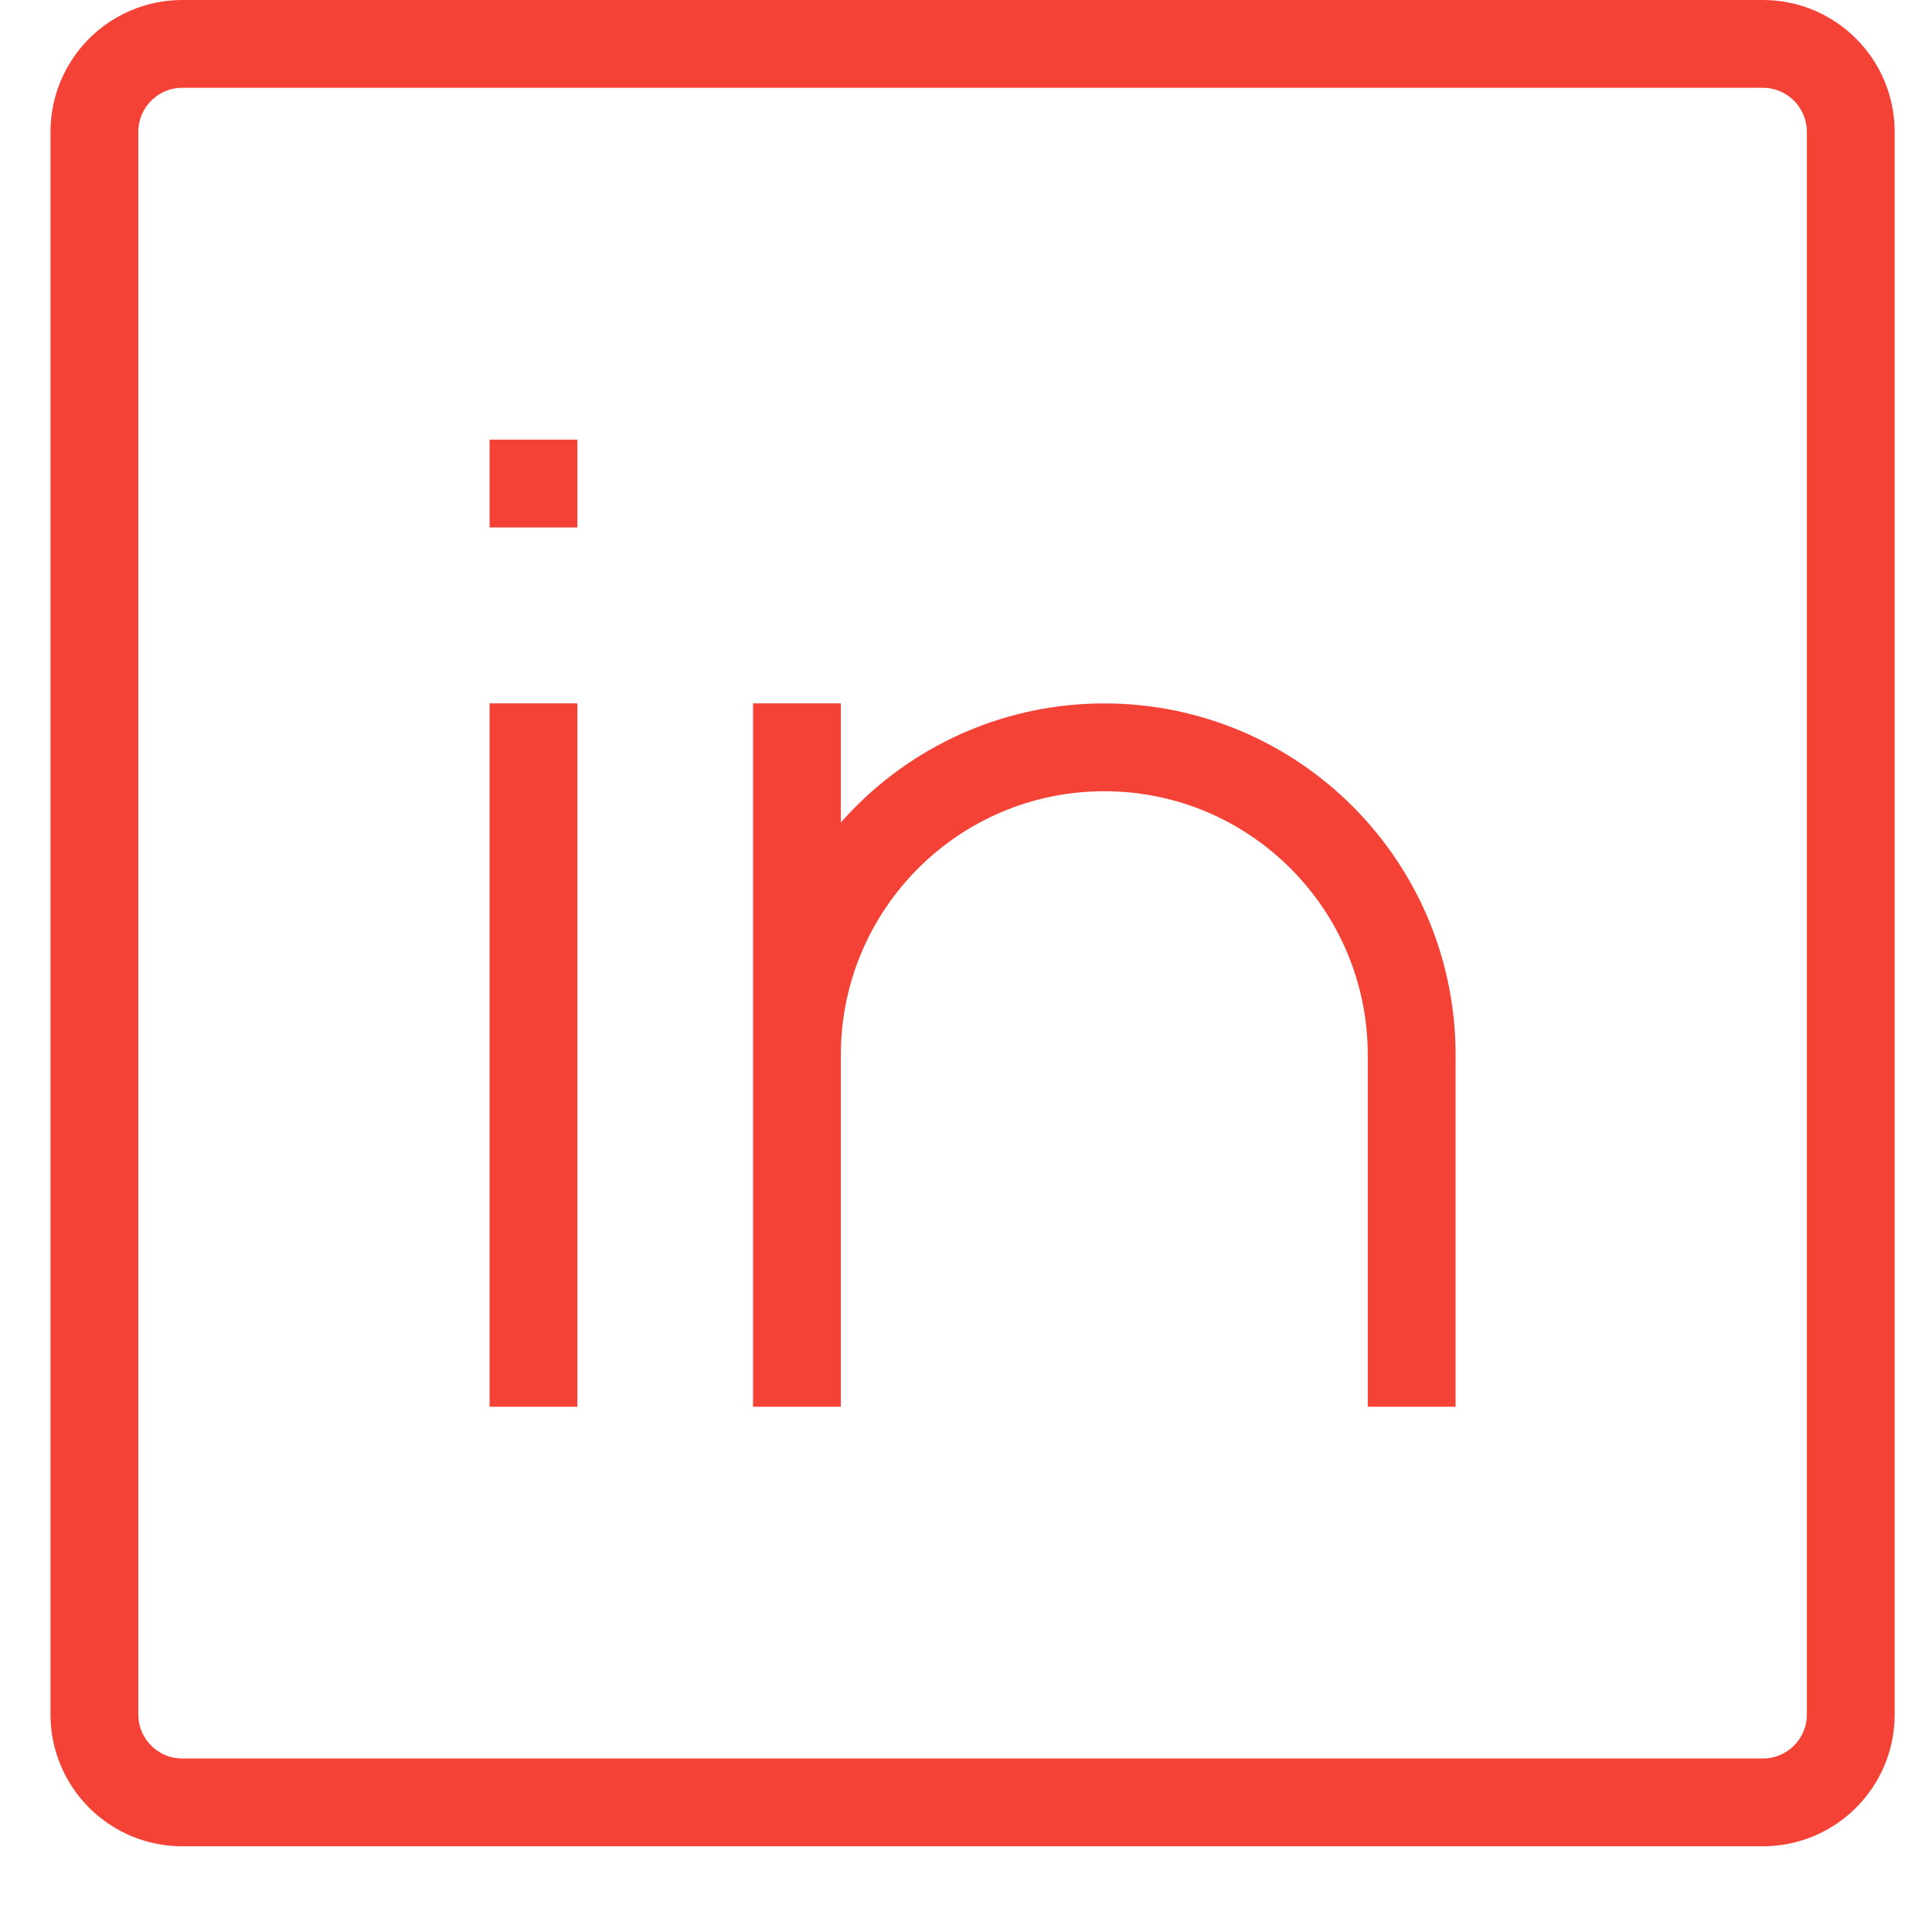
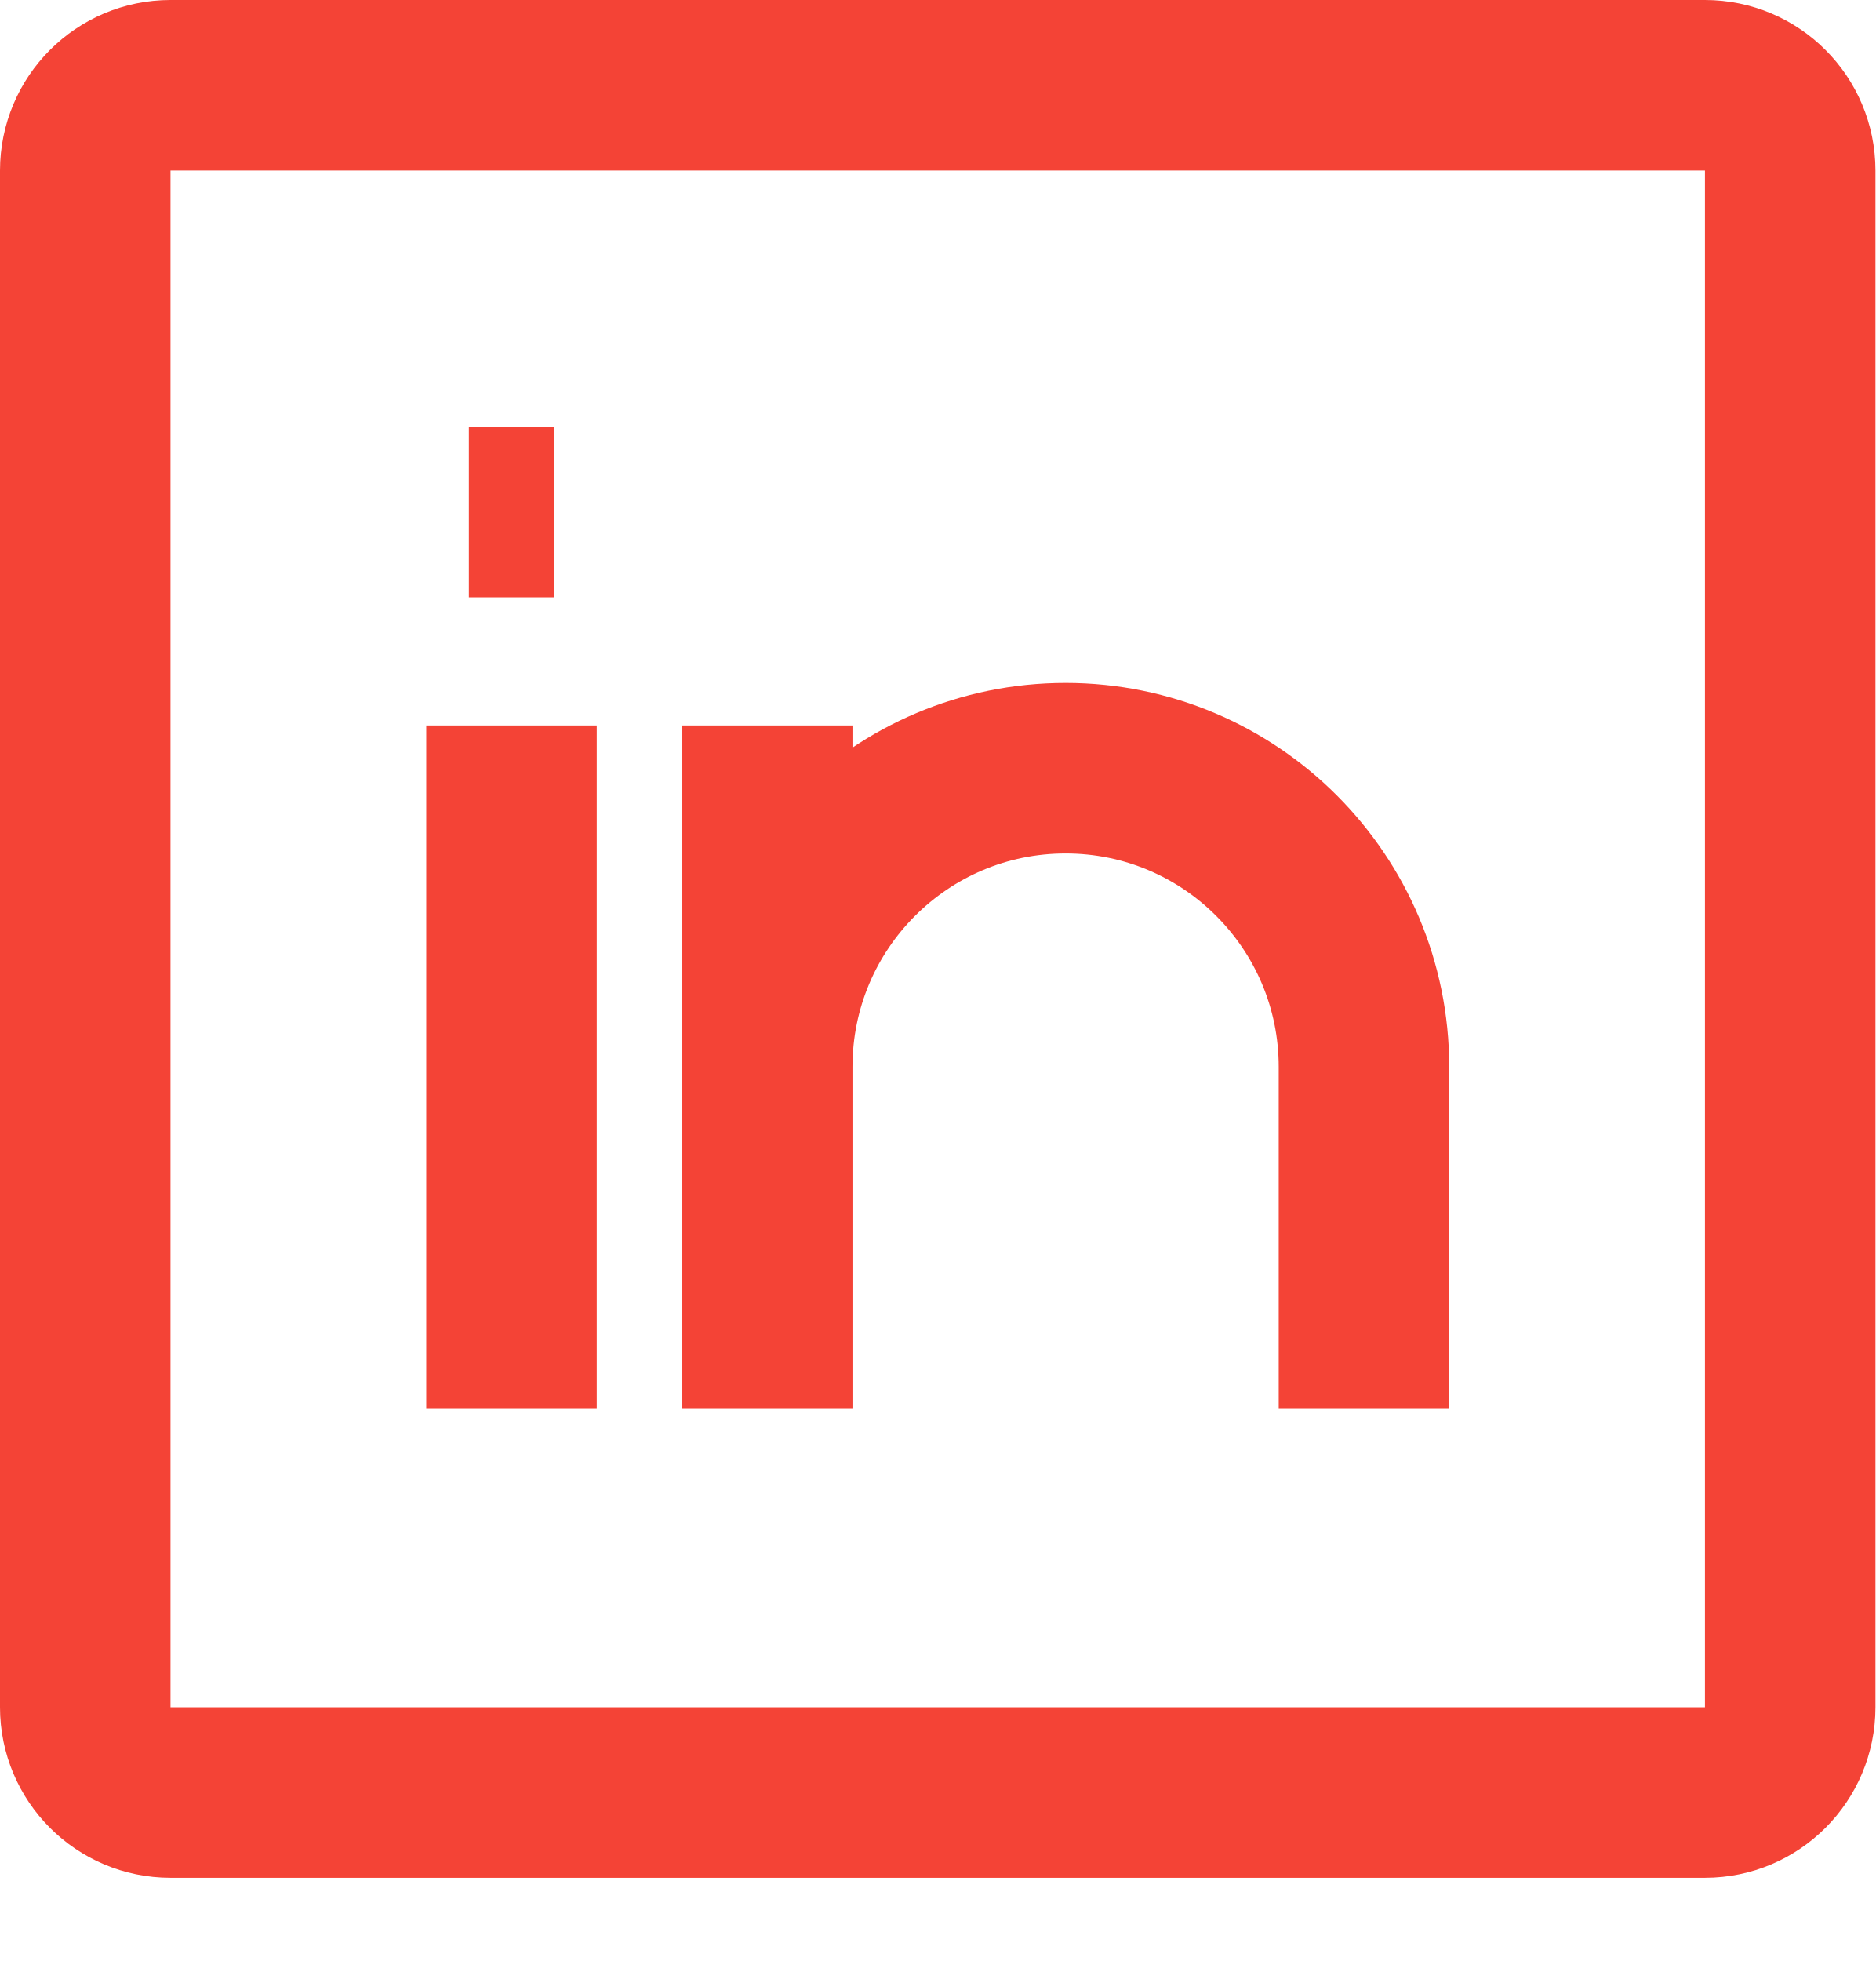
- <svg xmlns="http://www.w3.org/2000/svg" width="22" height="22" viewBox="0 0 22 22" fill="none">
-   <path d="M6.075 8.009V16.019M16.075 16.019V12.014C16.075 10.079 14.508 8.51 12.575 8.51C10.642 8.51 9.075 10.079 9.075 12.014V16.019V8.009M5.575 5.506H6.575M2.075 0.5H20.075C20.627 0.5 21.075 0.949 21.075 1.502V19.523C21.075 20.076 20.627 20.524 20.075 20.524H2.075C1.523 20.524 1.075 20.076 1.075 19.523V1.502C1.075 0.949 1.523 0.5 2.075 0.5Z" stroke="#F44336" />
+ <svg xmlns="http://www.w3.org/2000/svg" width="22" height="23" viewBox="0 0 22 23" fill="none">
+   <path d="M6 8.509V16.519M16 16.519V12.514C16 10.579 14.433 9.01 12.5 9.01C10.567 9.01 9 10.579 9 12.514V16.519V8.509M5.5 6.006H6.5M2 1H20C20.552 1 21 1.448 21 2.001V20.023C21 20.576 20.552 21.024 20 21.024H2C1.448 21.024 1 20.576 1 20.023V2.001C1 1.448 1.448 1 2 1Z" stroke="#F44336" stroke-width="2" />
</svg>
